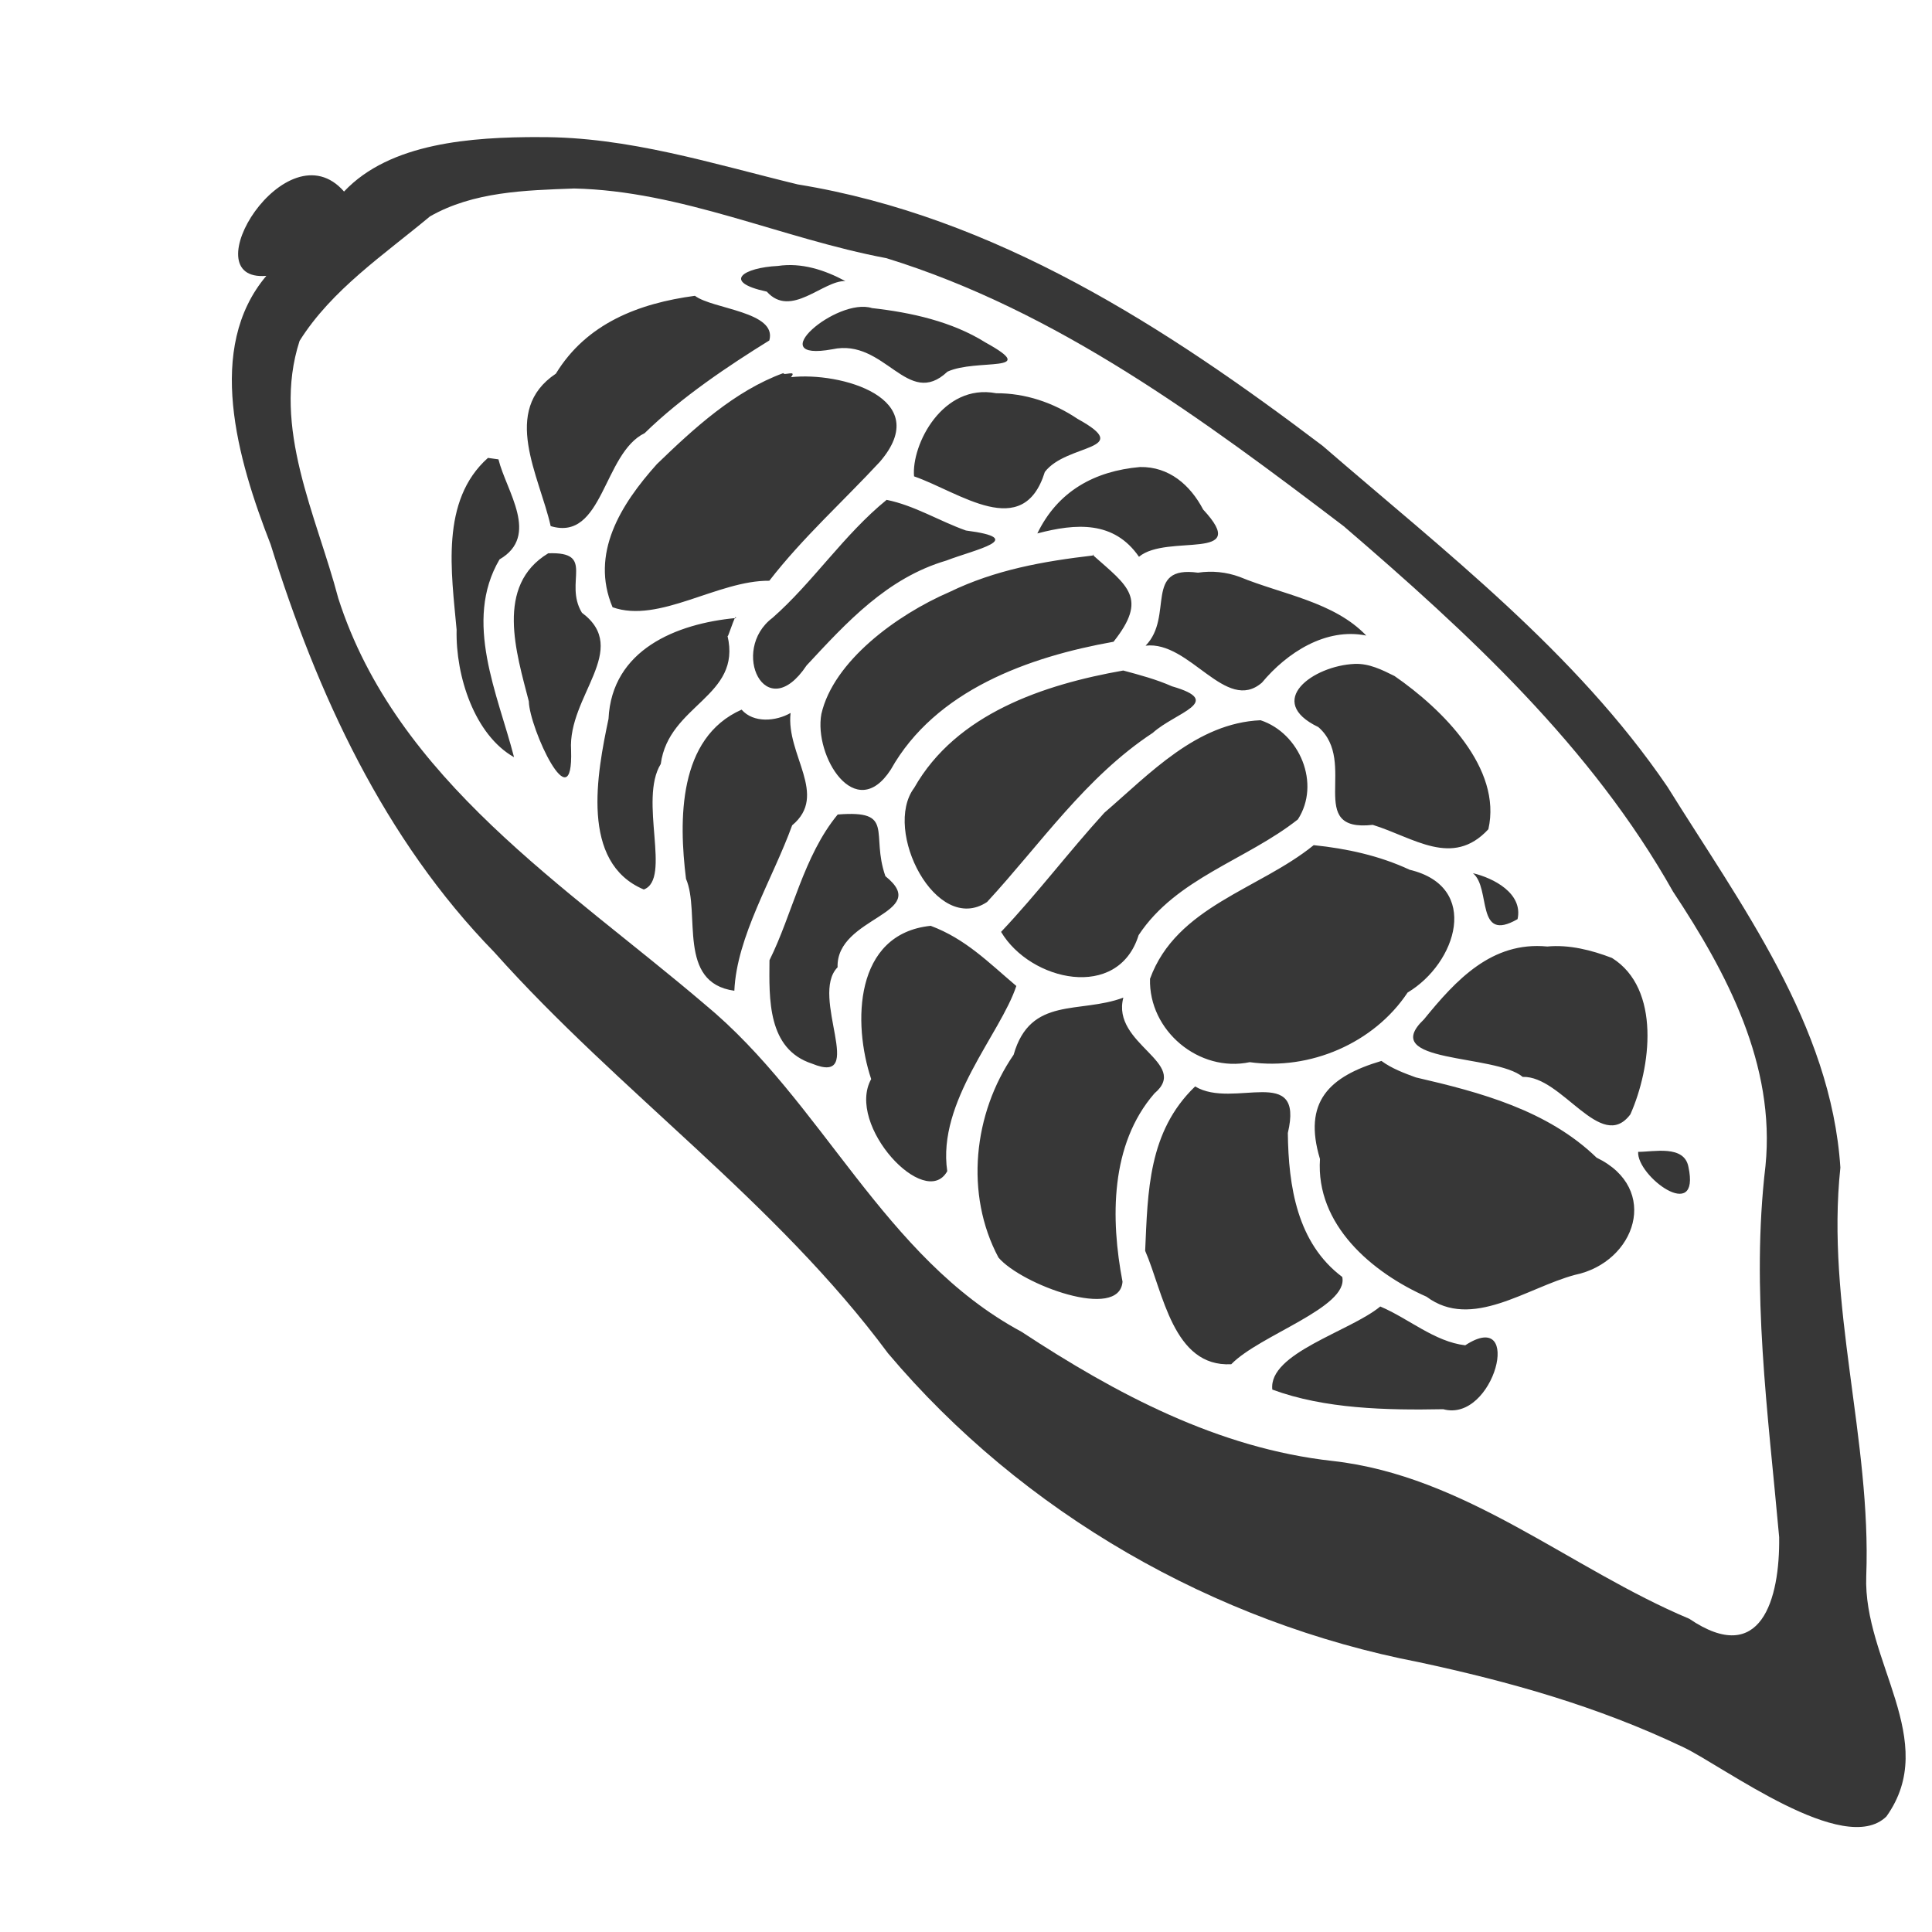
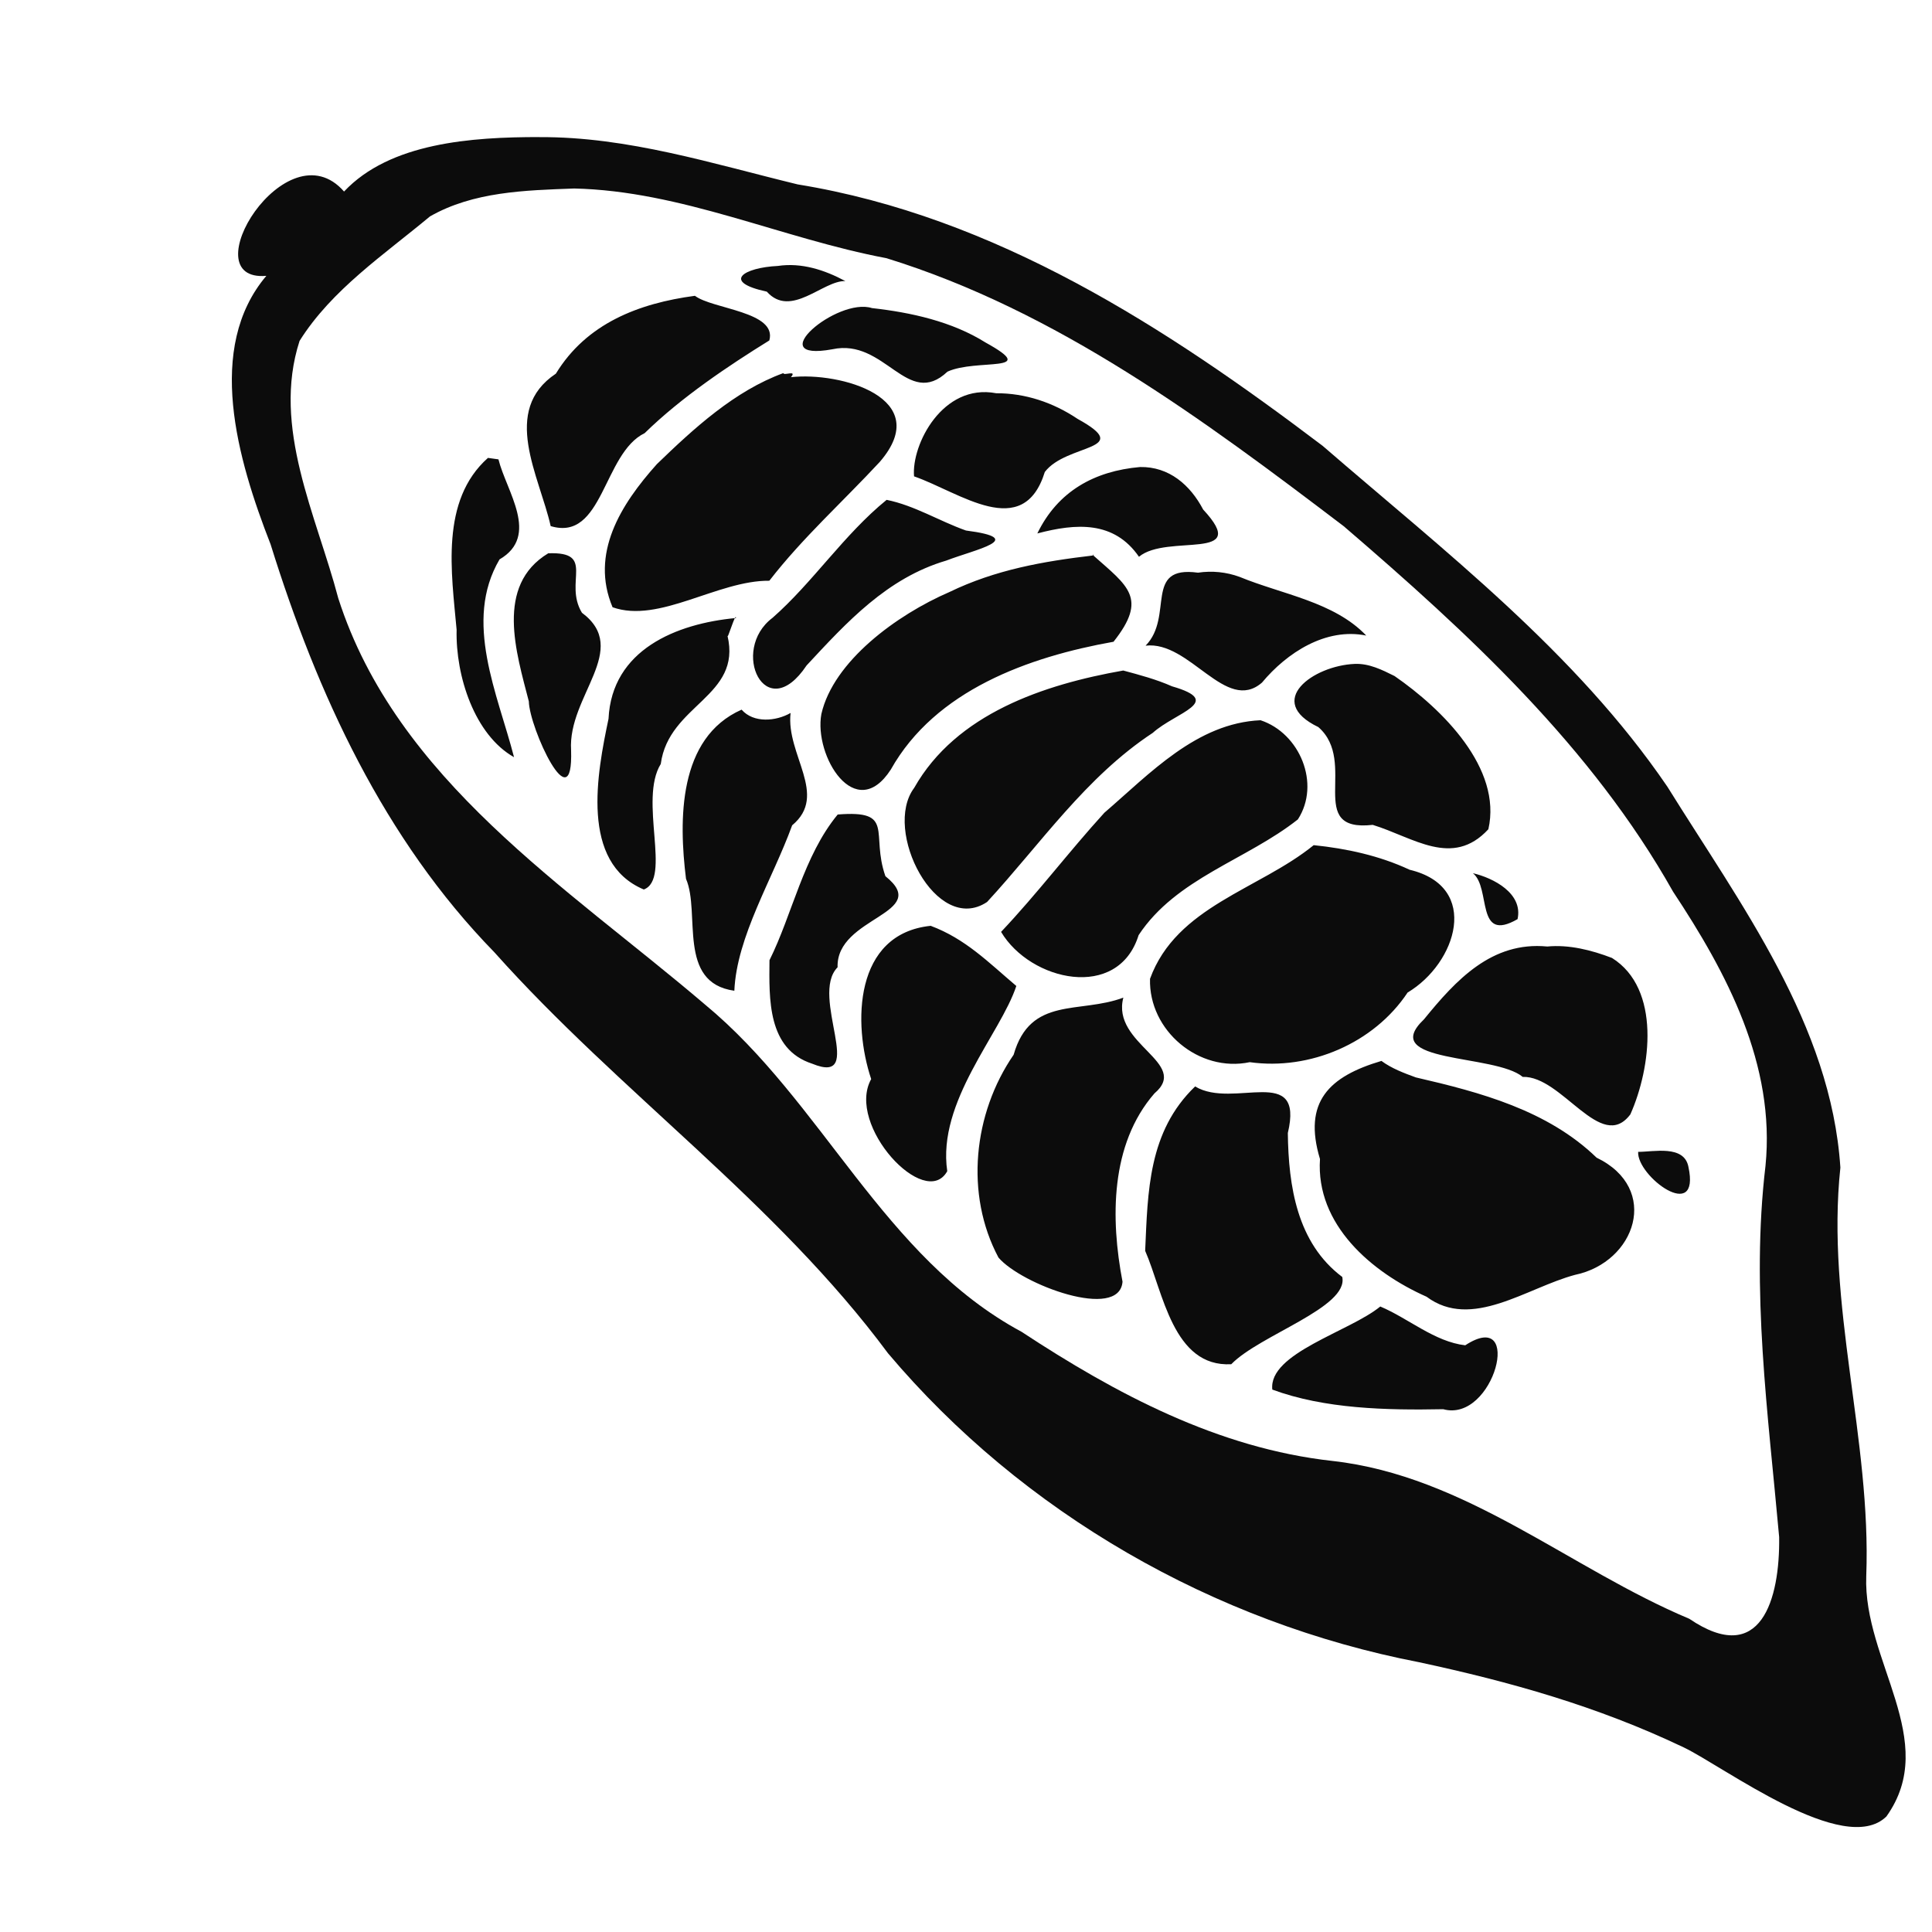
<svg xmlns="http://www.w3.org/2000/svg" width="64" height="64" viewBox="0 0 64 64" id="svg4190" version="1.1">
  <defs id="defs4192" />
  <g id="layer1" transform="translate(0,-988.3622)">
-     <path style="fill:#373737;fill-opacity:1;fill-rule:evenodd;stroke:none;stroke-width:0.2;stroke-linecap:butt;stroke-linejoin:miter;stroke-miterlimit:4;stroke-dasharray:none;stroke-opacity:1" d="m 25.767,997.172 c -1.132,0.055 -1.88,0.526 -0.366,0.851 0.8,0.894 1.859,-0.373 2.602,-0.35 -0.687,-0.369 -1.449,-0.618 -2.236,-0.501 z m -2.747,0.989 c -1.864,0.249 -3.591,0.915 -4.606,2.579 -1.834,1.225 -0.546,3.384 -0.172,5.05 1.741,0.525 1.733,-2.409 3.114,-3.08 1.215,-1.19 2.795,-2.244 4.129,-3.07 0.267,-0.957 -1.88,-1.035 -2.465,-1.479 z m 5.866,0.407 c -1.164,-0.369 -3.69,1.798 -1.312,1.364 1.744,-0.38 2.486,1.993 3.812,0.742 0.964,-0.443 3.115,0.058 1.264,-0.964 -1.113,-0.699 -2.475,-0.998 -3.764,-1.142 z m -2.937,2.154 c -1.61,0.588 -2.963,1.829 -4.189,3.015 -1.204,1.343 -2.215,2.966 -1.468,4.741 1.54,0.549 3.488,-0.895 5.193,-0.878 1.1,-1.421 2.443,-2.626 3.659,-3.937 1.83,-2.12 -1.318,-2.99 -2.944,-2.806 0.218,-0.253 -0.246,-0.036 -0.25,-0.135 z m 7.047,0.666 c -1.77,-0.334 -2.807,1.703 -2.717,2.754 1.508,0.522 3.613,2.172 4.332,-0.145 0.721,-0.95 3.005,-0.701 1.087,-1.758 -0.805,-0.541 -1.734,-0.855 -2.702,-0.85 z m -2.123,0.742 -0.022,0.022 0.022,-0.022 z m -14.708,1.4 c -1.59,1.415 -1.209,3.8 -1.039,5.694 -0.037,1.539 0.598,3.485 1.902,4.221 -0.537,-2.085 -1.688,-4.499 -0.48,-6.552 1.347,-0.783 0.224,-2.259 -0.036,-3.314 l -0.346,-0.048 -0.002,10e-5 4.9e-5,-6e-4 z m 21.6,0.303 c -1.511,0.133 -2.723,0.801 -3.402,2.2 1.282,-0.338 2.54,-0.426 3.367,0.773 0.93,-0.778 3.746,0.179 2.126,-1.565 -0.427,-0.812 -1.128,-1.425 -2.09,-1.408 z m -8.395,1.088 c -1.416,1.152 -2.44,2.731 -3.777,3.906 -1.43,1.072 -0.236,3.62 1.127,1.578 1.327,-1.427 2.662,-2.894 4.627,-3.473 0.965,-0.372 2.731,-0.726 0.651,-0.996 -0.886,-0.314 -1.7,-0.828 -2.629,-1.016 z m -4.31,6.154 -0.043,-0.026 0.043,0.026 z m -6.899,-4.384 c -1.77,1.069 -1.056,3.297 -0.643,4.905 0.021,0.892 1.479,4.042 1.4,1.615 -0.114,-1.795 1.988,-3.336 0.359,-4.551 -0.613,-1.014 0.475,-2.03 -1.117,-1.969 z m 18.042,0.051 c 0.018,0.057 0.049,-0.028 0,0 z m 0.015,0.02 c -1.664,0.194 -3.248,0.476 -4.765,1.211 -1.755,0.758 -3.845,2.297 -4.244,4.041 -0.255,1.386 1.125,3.656 2.3,1.841 1.477,-2.63 4.568,-3.733 7.378,-4.234 1.146,-1.445 0.473,-1.844 -0.67,-2.859 z m 3.467,0.571 c -1.82,-0.249 -0.785,1.449 -1.736,2.418 1.465,-0.174 2.658,2.26 3.855,1.224 0.825,-0.991 2.115,-1.831 3.455,-1.559 -1.069,-1.121 -2.787,-1.363 -4.193,-1.943 -0.443,-0.163 -0.919,-0.21 -1.381,-0.14 z m -15.301,1.492 c -0.023,0.014 0.015,0.014 0,0 z m -0.005,0.01 c -1.972,0.183 -4.112,1.049 -4.221,3.339 -0.379,1.802 -0.951,4.763 1.169,5.654 0.928,-0.349 -0.176,-2.967 0.562,-4.159 0.263,-1.974 2.695,-2.223 2.209,-4.252 -0.022,0.218 0.28,-0.809 0.281,-0.582 z m 12.83,1.739 c -2.626,0.463 -5.532,1.428 -6.925,3.887 -1.055,1.404 0.732,4.9 2.414,3.781 1.774,-1.924 3.268,-4.141 5.489,-5.603 0.753,-0.681 2.405,-1.032 0.636,-1.542 -0.517,-0.23 -1.073,-0.377 -1.614,-0.523 z m 7.666,-0.219 c -1.377,0.059 -2.993,1.233 -1.203,2.093 1.333,1.161 -0.453,3.493 1.802,3.239 1.349,0.414 2.637,1.436 3.83,0.145 0.459,-2.018 -1.52,-3.978 -3.109,-5.076 -0.414,-0.206 -0.843,-0.421 -1.319,-0.401 z m -20.308,1.515 c -2.11,0.933 -2.083,3.66 -1.842,5.605 0.487,1.125 -0.308,3.442 1.601,3.707 0.079,-1.8 1.268,-3.698 1.915,-5.48 1.213,-1.005 -0.21,-2.338 -0.052,-3.722 -0.482,0.277 -1.226,0.344 -1.622,-0.109 z m 17.19,0.351 c -2.117,0.093 -3.664,1.766 -5.173,3.064 -1.173,1.287 -2.224,2.68 -3.422,3.947 0.972,1.635 3.879,2.293 4.556,0.108 1.247,-1.889 3.57,-2.486 5.276,-3.834 0.762,-1.181 0.064,-2.857 -1.237,-3.285 z m -14.007,3.123 c -1.136,1.377 -1.501,3.304 -2.26,4.827 -0.011,1.277 -0.073,2.946 1.415,3.428 1.833,0.753 -0.103,-2.242 0.841,-3.194 -0.056,-1.685 3.149,-1.765 1.584,-3.018 -0.498,-1.424 0.341,-2.197 -1.58,-2.043 z m 15.767,1.016 c -1.805,1.467 -4.546,2.025 -5.421,4.426 -0.049,1.72 1.626,3.116 3.304,2.762 1.989,0.279 4.112,-0.625 5.229,-2.307 1.624,-0.968 2.43,-3.504 0.067,-4.067 -0.999,-0.467 -2.091,-0.704 -3.18,-0.815 z m 5.275,0.928 c 0.612,0.493 0.075,2.33 1.479,1.522 0.189,-0.854 -0.8,-1.364 -1.479,-1.522 z m -17.961,1.743 c -2.542,0.263 -2.587,3.236 -1.972,5.077 -0.847,1.526 1.792,4.361 2.52,3.051 -0.341,-2.307 1.767,-4.551 2.288,-6.135 -0.924,-0.782 -1.681,-1.561 -2.837,-1.993 z m 20.419,0.685 c -1.833,-0.174 -3.017,1.108 -4.078,2.412 -1.548,1.473 2.35,1.137 3.27,1.908 1.303,-0.043 2.593,2.538 3.566,1.241 0.688,-1.545 1.019,-4.161 -0.608,-5.181 -0.679,-0.261 -1.424,-0.449 -2.15,-0.379 z m -14.038,1.694 c -1.447,0.544 -3.079,-0.059 -3.634,1.892 -1.336,1.943 -1.623,4.618 -0.502,6.719 0.765,0.896 4.007,2.101 4.109,0.799 -0.397,-2.074 -0.414,-4.545 1.057,-6.237 1.199,-1.015 -1.437,-1.625 -1.03,-3.172 z m 8.549,2.097 c -1.732,0.513 -2.607,1.353 -2.035,3.249 -0.145,2.175 1.714,3.757 3.531,4.562 1.496,1.116 3.316,-0.297 4.916,-0.724 2.01,-0.417 2.844,-2.857 0.716,-3.883 -1.626,-1.572 -3.851,-2.165 -5.987,-2.658 -0.395,-0.144 -0.805,-0.298 -1.141,-0.547 z m -6.172,0.846 c -1.557,1.497 -1.566,3.488 -1.654,5.444 0.597,1.365 0.92,3.861 2.852,3.757 0.946,-0.973 3.893,-1.882 3.677,-2.891 -1.502,-1.127 -1.781,-3.016 -1.803,-4.768 0.551,-2.321 -1.799,-0.774 -3.071,-1.543 z m 14.677,2.166 c -0.05,0.805 2.073,2.389 1.665,0.496 -0.141,-0.736 -1.152,-0.494 -1.665,-0.496 z m -8.543,5.123 c -1.007,0.829 -3.713,1.546 -3.576,2.752 1.737,0.641 3.781,0.686 5.662,0.65 1.689,0.462 2.679,-3.392 0.729,-2.117 -1.017,-0.118 -1.881,-0.892 -2.814,-1.285 z" id="path4718" />
-     <path style="color:#000000;font-style:normal;font-variant:normal;font-weight:normal;font-stretch:normal;font-size:medium;line-height:normal;font-family:sans-serif;text-indent:0;text-align:start;text-decoration:none;text-decoration-line:none;text-decoration-style:solid;text-decoration-color:#000000;letter-spacing:normal;word-spacing:normal;text-transform:none;direction:ltr;block-progression:tb;writing-mode:lr-tb;baseline-shift:baseline;text-anchor:start;white-space:normal;clip-rule:nonzero;display:inline;overflow:visible;visibility:visible;opacity:1;isolation:auto;mix-blend-mode:normal;color-interpolation:sRGB;color-interpolation-filters:linearRGB;solid-color:#000000;solid-opacity:1;fill:#373737;fill-opacity:1;fill-rule:evenodd;stroke:none;stroke-width:0.1;stroke-linecap:round;stroke-linejoin:miter;stroke-miterlimit:4;stroke-dasharray:none;stroke-dashoffset:0;stroke-opacity:1;color-rendering:auto;image-rendering:auto;shape-rendering:auto;text-rendering:auto;enable-background:accumulate" d="m 17.873,992.903 c -2.255,-0.002 -4.954,0.187 -6.476,1.804 -1.91,-2.186 -5.102,3.008 -2.574,2.793 -2.021,2.388 -0.966,6.061 0.142,8.897 1.539,4.943 3.753,9.76 7.411,13.51 4.137,4.637 9.316,8.259 13.04,13.284 4.466,5.293 10.802,8.923 17.596,10.235 3.007,0.647 5.893,1.453 8.755,2.817 1.335,0.636 5.329,3.657 6.723,2.292 1.79,-2.508 -0.775,-5.154 -0.668,-7.963 0.172,-4.518 -1.34,-8.994 -0.857,-13.532 -0.309,-4.736 -3.308,-8.718 -5.73,-12.616 -3.041,-4.464 -7.377,-7.794 -11.419,-11.291 -5.183,-3.927 -10.846,-7.598 -17.39,-8.662 -2.814,-0.683 -5.63,-1.584 -8.555,-1.566 z m 1.135,1.703 c 3.569,0.077 6.881,1.655 10.357,2.309 5.65,1.745 10.498,5.343 15.15,8.881 4.131,3.547 8.206,7.304 10.908,12.105 1.787,2.696 3.396,5.735 3.061,9.083 -0.488,4.109 0.088,8.21 0.453,12.297 0.027,2.058 -0.601,4.318 -2.976,2.706 -3.96,-1.664 -7.402,-4.734 -11.82,-5.229 -3.787,-0.418 -7.17,-2.22 -10.305,-4.281 -4.573,-2.46 -6.581,-7.619 -10.49,-10.845 -4.564,-3.894 -10.207,-7.423 -12.14,-13.451 -0.723,-2.749 -2.211,-5.66 -1.282,-8.527 1.063,-1.695 2.799,-2.855 4.318,-4.122 1.438,-0.823 3.154,-0.865 4.765,-0.925 z" id="path4700" />
+     <path style="fill:#000000;fill-opacity:1;fill-rule:evenodd;stroke:none;stroke-width:0.2;stroke-linecap:butt;stroke-linejoin:miter;stroke-miterlimit:4;stroke-dasharray:none;stroke-opacity:1;opacity:0.95" d="m 25.767,997.172 c -1.132,0.055 -1.88,0.526 -0.366,0.851 0.8,0.894 1.859,-0.373 2.602,-0.35 -0.687,-0.369 -1.449,-0.618 -2.236,-0.501 z m -2.747,0.989 c -1.864,0.249 -3.591,0.915 -4.606,2.579 -1.834,1.225 -0.546,3.384 -0.172,5.05 1.741,0.525 1.733,-2.409 3.114,-3.08 1.215,-1.19 2.795,-2.244 4.129,-3.07 0.267,-0.957 -1.88,-1.035 -2.465,-1.479 z m 5.866,0.407 c -1.164,-0.369 -3.69,1.798 -1.312,1.364 1.744,-0.38 2.486,1.993 3.812,0.742 0.964,-0.443 3.115,0.058 1.264,-0.964 -1.113,-0.699 -2.475,-0.998 -3.764,-1.142 z m -2.937,2.154 c -1.61,0.588 -2.963,1.829 -4.189,3.015 -1.204,1.343 -2.215,2.966 -1.468,4.741 1.54,0.549 3.488,-0.895 5.193,-0.878 1.1,-1.421 2.443,-2.626 3.659,-3.937 1.83,-2.12 -1.318,-2.99 -2.944,-2.806 0.218,-0.253 -0.246,-0.036 -0.25,-0.135 z m 7.047,0.666 c -1.77,-0.334 -2.807,1.703 -2.717,2.754 1.508,0.522 3.613,2.172 4.332,-0.145 0.721,-0.95 3.005,-0.701 1.087,-1.758 -0.805,-0.541 -1.734,-0.855 -2.702,-0.85 z m -2.123,0.742 -0.022,0.022 0.022,-0.022 z m -14.708,1.4 c -1.59,1.415 -1.209,3.8 -1.039,5.694 -0.037,1.539 0.598,3.485 1.902,4.221 -0.537,-2.085 -1.688,-4.499 -0.48,-6.552 1.347,-0.783 0.224,-2.259 -0.036,-3.314 l -0.346,-0.048 -0.002,10e-5 4.9e-5,-6e-4 z m 21.6,0.303 c -1.511,0.133 -2.723,0.801 -3.402,2.2 1.282,-0.338 2.54,-0.426 3.367,0.773 0.93,-0.778 3.746,0.179 2.126,-1.565 -0.427,-0.812 -1.128,-1.425 -2.09,-1.408 z m -8.395,1.088 c -1.416,1.152 -2.44,2.731 -3.777,3.906 -1.43,1.072 -0.236,3.62 1.127,1.578 1.327,-1.427 2.662,-2.894 4.627,-3.473 0.965,-0.372 2.731,-0.726 0.651,-0.996 -0.886,-0.314 -1.7,-0.828 -2.629,-1.016 z m -4.31,6.154 -0.043,-0.026 0.043,0.026 z m -6.899,-4.384 c -1.77,1.069 -1.056,3.297 -0.643,4.905 0.021,0.892 1.479,4.042 1.4,1.615 -0.114,-1.795 1.988,-3.336 0.359,-4.551 -0.613,-1.014 0.475,-2.03 -1.117,-1.969 z m 18.042,0.051 c 0.018,0.057 0.049,-0.028 0,0 z m 0.015,0.02 c -1.664,0.194 -3.248,0.476 -4.765,1.211 -1.755,0.758 -3.845,2.297 -4.244,4.041 -0.255,1.386 1.125,3.656 2.3,1.841 1.477,-2.63 4.568,-3.733 7.378,-4.234 1.146,-1.445 0.473,-1.844 -0.67,-2.859 z m 3.467,0.571 c -1.82,-0.249 -0.785,1.449 -1.736,2.418 1.465,-0.174 2.658,2.26 3.855,1.224 0.825,-0.991 2.115,-1.831 3.455,-1.559 -1.069,-1.121 -2.787,-1.363 -4.193,-1.943 -0.443,-0.163 -0.919,-0.21 -1.381,-0.14 z m -15.301,1.492 c -0.023,0.014 0.015,0.014 0,0 z m -0.005,0.01 c -1.972,0.183 -4.112,1.049 -4.221,3.339 -0.379,1.802 -0.951,4.763 1.169,5.654 0.928,-0.349 -0.176,-2.967 0.562,-4.159 0.263,-1.974 2.695,-2.223 2.209,-4.252 -0.022,0.218 0.28,-0.809 0.281,-0.582 z m 12.83,1.739 c -2.626,0.463 -5.532,1.428 -6.925,3.887 -1.055,1.404 0.732,4.9 2.414,3.781 1.774,-1.924 3.268,-4.141 5.489,-5.603 0.753,-0.681 2.405,-1.032 0.636,-1.542 -0.517,-0.23 -1.073,-0.377 -1.614,-0.523 z m 7.666,-0.219 c -1.377,0.059 -2.993,1.233 -1.203,2.093 1.333,1.161 -0.453,3.493 1.802,3.239 1.349,0.414 2.637,1.436 3.83,0.145 0.459,-2.018 -1.52,-3.978 -3.109,-5.076 -0.414,-0.206 -0.843,-0.421 -1.319,-0.401 z m -20.308,1.515 c -2.11,0.933 -2.083,3.66 -1.842,5.605 0.487,1.125 -0.308,3.442 1.601,3.707 0.079,-1.8 1.268,-3.698 1.915,-5.48 1.213,-1.005 -0.21,-2.338 -0.052,-3.722 -0.482,0.277 -1.226,0.344 -1.622,-0.109 z m 17.19,0.351 c -2.117,0.093 -3.664,1.766 -5.173,3.064 -1.173,1.287 -2.224,2.68 -3.422,3.947 0.972,1.635 3.879,2.293 4.556,0.108 1.247,-1.889 3.57,-2.486 5.276,-3.834 0.762,-1.181 0.064,-2.857 -1.237,-3.285 z m -14.007,3.123 c -1.136,1.377 -1.501,3.304 -2.26,4.827 -0.011,1.277 -0.073,2.946 1.415,3.428 1.833,0.753 -0.103,-2.242 0.841,-3.194 -0.056,-1.685 3.149,-1.765 1.584,-3.018 -0.498,-1.424 0.341,-2.197 -1.58,-2.043 z m 15.767,1.016 c -1.805,1.467 -4.546,2.025 -5.421,4.426 -0.049,1.72 1.626,3.116 3.304,2.762 1.989,0.279 4.112,-0.625 5.229,-2.307 1.624,-0.968 2.43,-3.504 0.067,-4.067 -0.999,-0.467 -2.091,-0.704 -3.18,-0.815 z m 5.275,0.928 c 0.612,0.493 0.075,2.33 1.479,1.522 0.189,-0.854 -0.8,-1.364 -1.479,-1.522 z m -17.961,1.743 c -2.542,0.263 -2.587,3.236 -1.972,5.077 -0.847,1.526 1.792,4.361 2.52,3.051 -0.341,-2.307 1.767,-4.551 2.288,-6.135 -0.924,-0.782 -1.681,-1.561 -2.837,-1.993 z m 20.419,0.685 c -1.833,-0.174 -3.017,1.108 -4.078,2.412 -1.548,1.473 2.35,1.137 3.27,1.908 1.303,-0.043 2.593,2.538 3.566,1.241 0.688,-1.545 1.019,-4.161 -0.608,-5.181 -0.679,-0.261 -1.424,-0.449 -2.15,-0.379 z m -14.038,1.694 c -1.447,0.544 -3.079,-0.059 -3.634,1.892 -1.336,1.943 -1.623,4.618 -0.502,6.719 0.765,0.896 4.007,2.101 4.109,0.799 -0.397,-2.074 -0.414,-4.545 1.057,-6.237 1.199,-1.015 -1.437,-1.625 -1.03,-3.172 z m 8.549,2.097 c -1.732,0.513 -2.607,1.353 -2.035,3.249 -0.145,2.175 1.714,3.757 3.531,4.562 1.496,1.116 3.316,-0.297 4.916,-0.724 2.01,-0.417 2.844,-2.857 0.716,-3.883 -1.626,-1.572 -3.851,-2.165 -5.987,-2.658 -0.395,-0.144 -0.805,-0.298 -1.141,-0.547 z m -6.172,0.846 c -1.557,1.497 -1.566,3.488 -1.654,5.444 0.597,1.365 0.92,3.861 2.852,3.757 0.946,-0.973 3.893,-1.882 3.677,-2.891 -1.502,-1.127 -1.781,-3.016 -1.803,-4.768 0.551,-2.321 -1.799,-0.774 -3.071,-1.543 z m 14.677,2.166 c -0.05,0.805 2.073,2.389 1.665,0.496 -0.141,-0.736 -1.152,-0.494 -1.665,-0.496 z m -8.543,5.123 c -1.007,0.829 -3.713,1.546 -3.576,2.752 1.737,0.641 3.781,0.686 5.662,0.65 1.689,0.462 2.679,-3.392 0.729,-2.117 -1.017,-0.118 -1.881,-0.892 -2.814,-1.285 z" id="path4718" />
+     <path style="color:#000000;font-style:normal;font-variant:normal;font-weight:normal;font-stretch:normal;font-size:medium;line-height:normal;font-family:sans-serif;text-indent:0;text-align:start;text-decoration:none;text-decoration-line:none;text-decoration-style:solid;text-decoration-color:#000000;letter-spacing:normal;word-spacing:normal;text-transform:none;direction:ltr;block-progression:tb;writing-mode:lr-tb;baseline-shift:baseline;text-anchor:start;white-space:normal;clip-rule:nonzero;display:inline;overflow:visible;visibility:visible;opacity:0.95;isolation:auto;mix-blend-mode:normal;color-interpolation:sRGB;color-interpolation-filters:linearRGB;solid-color:#000000;solid-opacity:1;fill:#000000;fill-opacity:1;fill-rule:evenodd;stroke:none;stroke-width:0.1;stroke-linecap:round;stroke-linejoin:miter;stroke-miterlimit:4;stroke-dasharray:none;stroke-dashoffset:0;stroke-opacity:1;color-rendering:auto;image-rendering:auto;shape-rendering:auto;text-rendering:auto;enable-background:accumulate" d="m 17.873,992.903 c -2.255,-0.002 -4.954,0.187 -6.476,1.804 -1.91,-2.186 -5.102,3.008 -2.574,2.793 -2.021,2.388 -0.966,6.061 0.142,8.897 1.539,4.943 3.753,9.76 7.411,13.51 4.137,4.637 9.316,8.259 13.04,13.284 4.466,5.293 10.802,8.923 17.596,10.235 3.007,0.647 5.893,1.453 8.755,2.817 1.335,0.636 5.329,3.657 6.723,2.292 1.79,-2.508 -0.775,-5.154 -0.668,-7.963 0.172,-4.518 -1.34,-8.994 -0.857,-13.532 -0.309,-4.736 -3.308,-8.718 -5.73,-12.616 -3.041,-4.464 -7.377,-7.794 -11.419,-11.291 -5.183,-3.927 -10.846,-7.598 -17.39,-8.662 -2.814,-0.683 -5.63,-1.584 -8.555,-1.566 z m 1.135,1.703 c 3.569,0.077 6.881,1.655 10.357,2.309 5.65,1.745 10.498,5.343 15.15,8.881 4.131,3.547 8.206,7.304 10.908,12.105 1.787,2.696 3.396,5.735 3.061,9.083 -0.488,4.109 0.088,8.21 0.453,12.297 0.027,2.058 -0.601,4.318 -2.976,2.706 -3.96,-1.664 -7.402,-4.734 -11.82,-5.229 -3.787,-0.418 -7.17,-2.22 -10.305,-4.281 -4.573,-2.46 -6.581,-7.619 -10.49,-10.845 -4.564,-3.894 -10.207,-7.423 -12.14,-13.451 -0.723,-2.749 -2.211,-5.66 -1.282,-8.527 1.063,-1.695 2.799,-2.855 4.318,-4.122 1.438,-0.823 3.154,-0.865 4.765,-0.925 z" id="path4700" />
  </g>
</svg>
